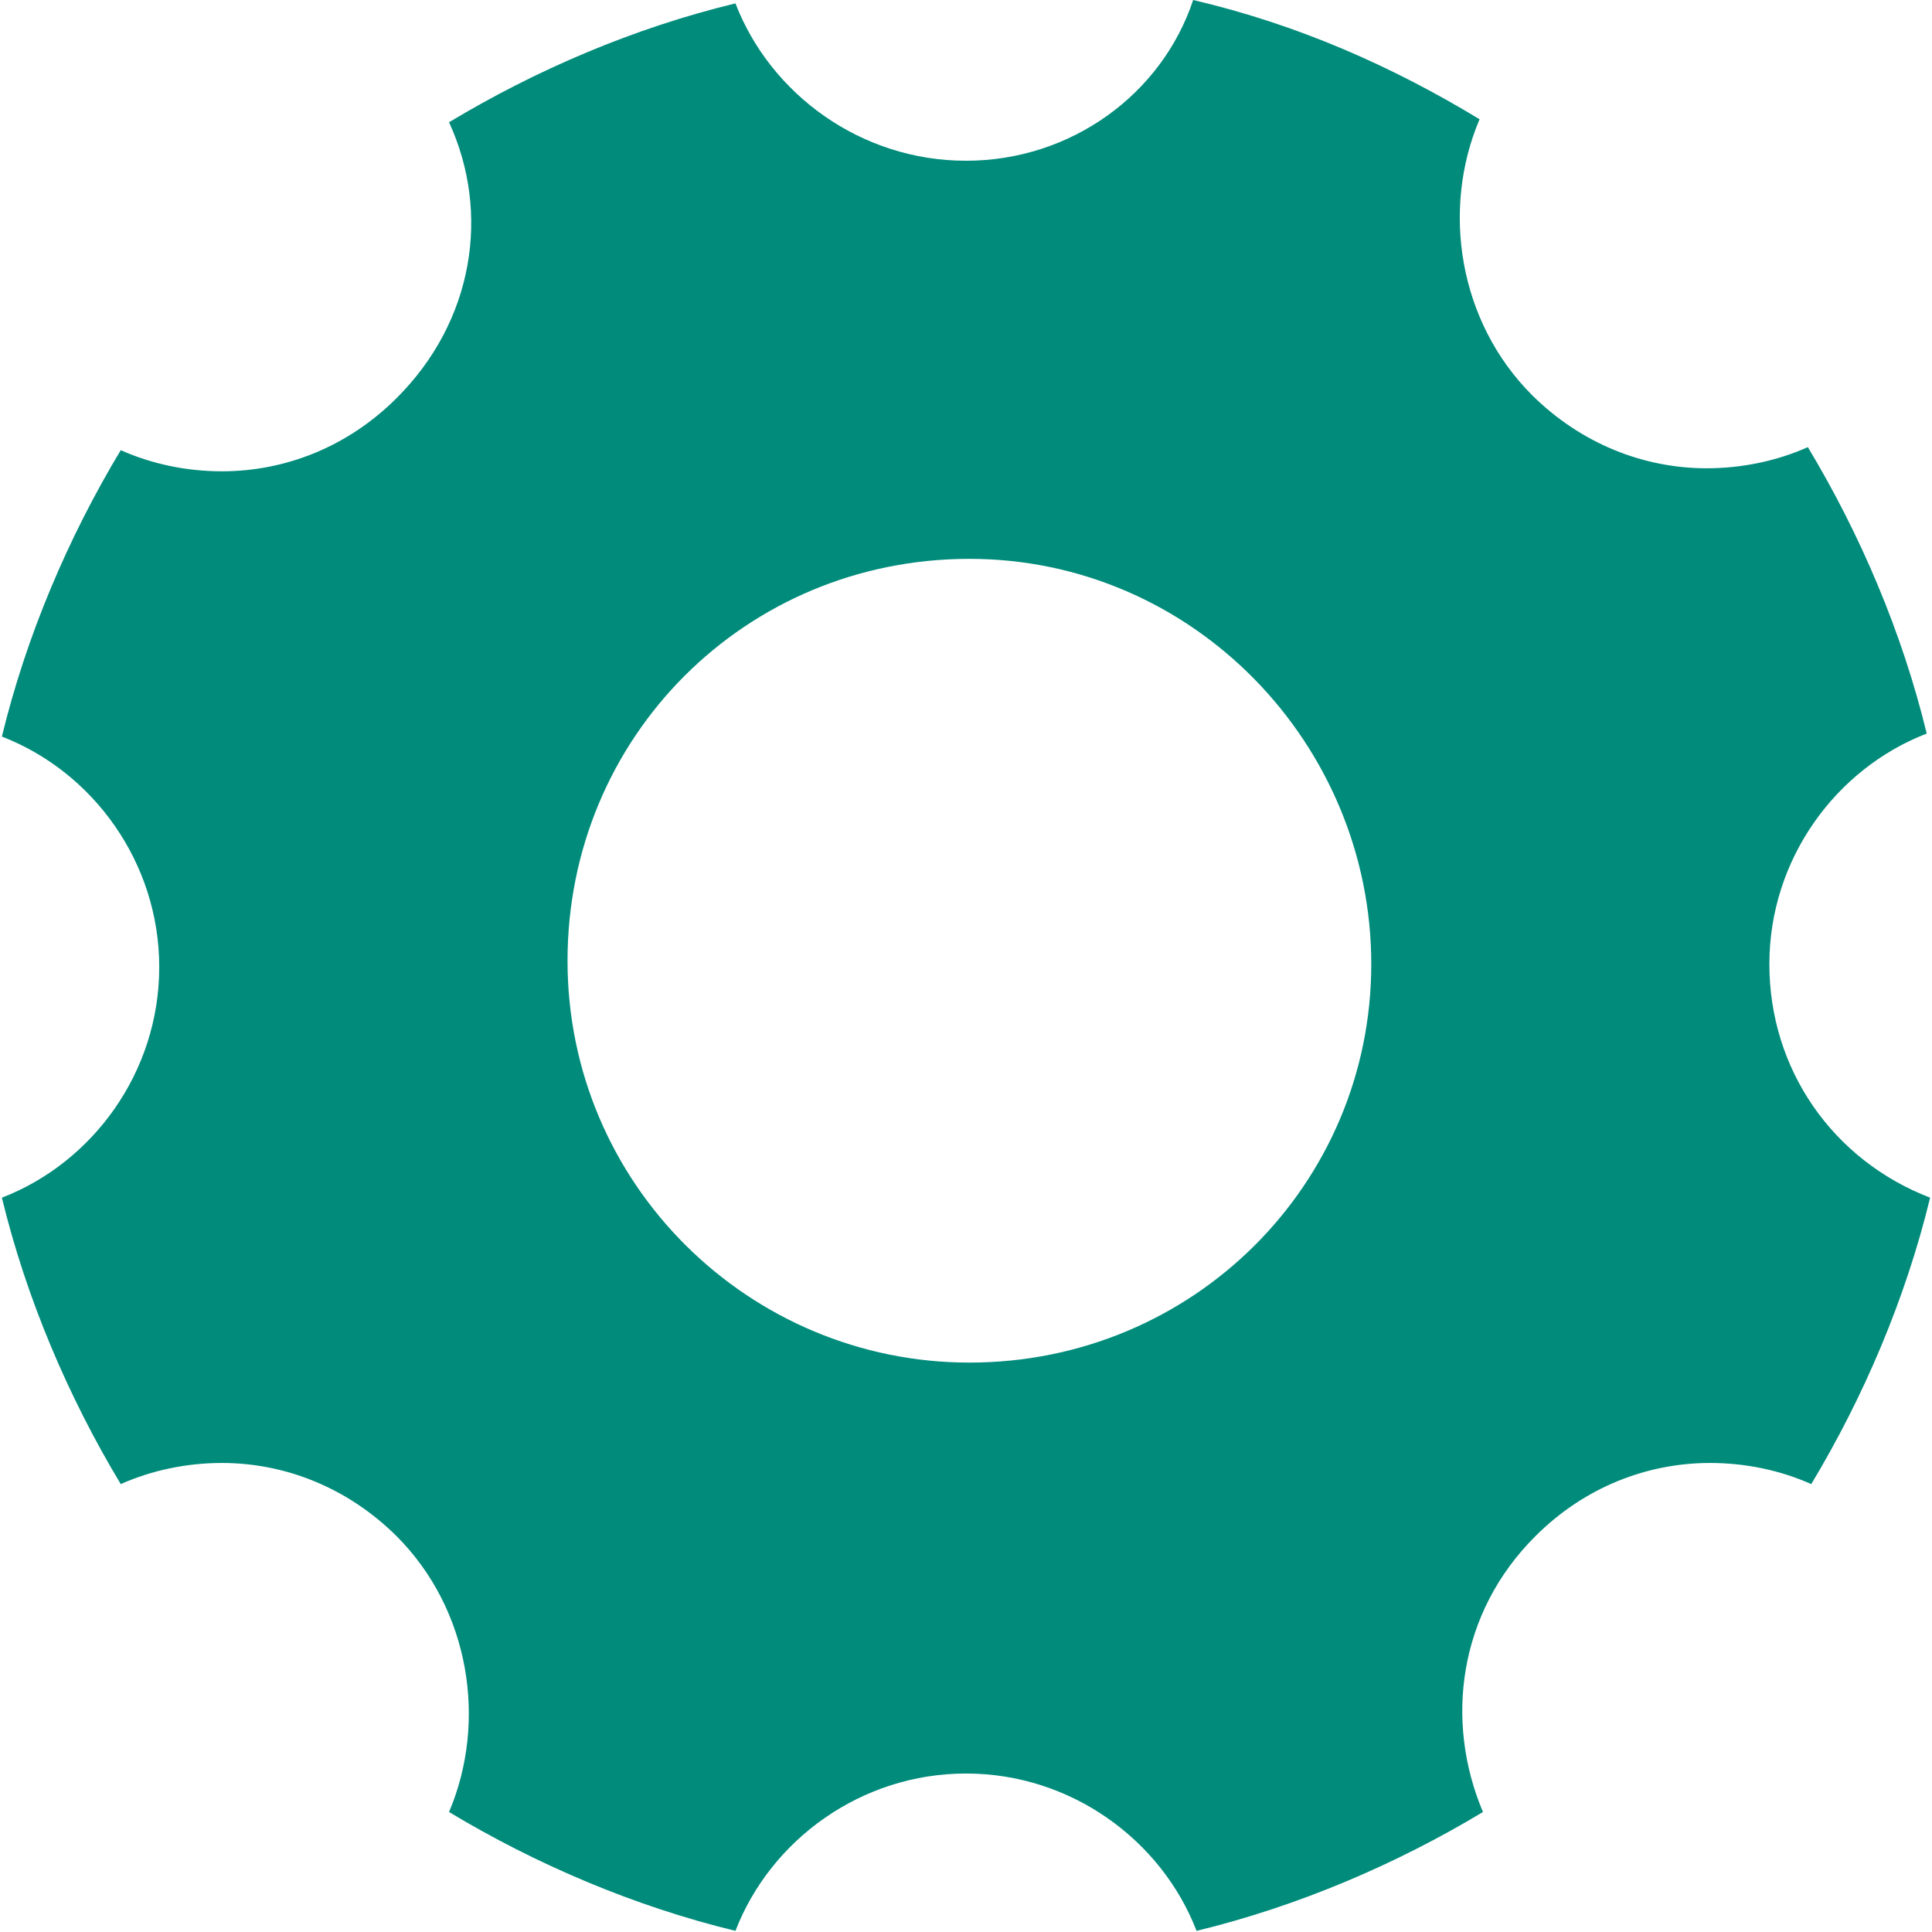
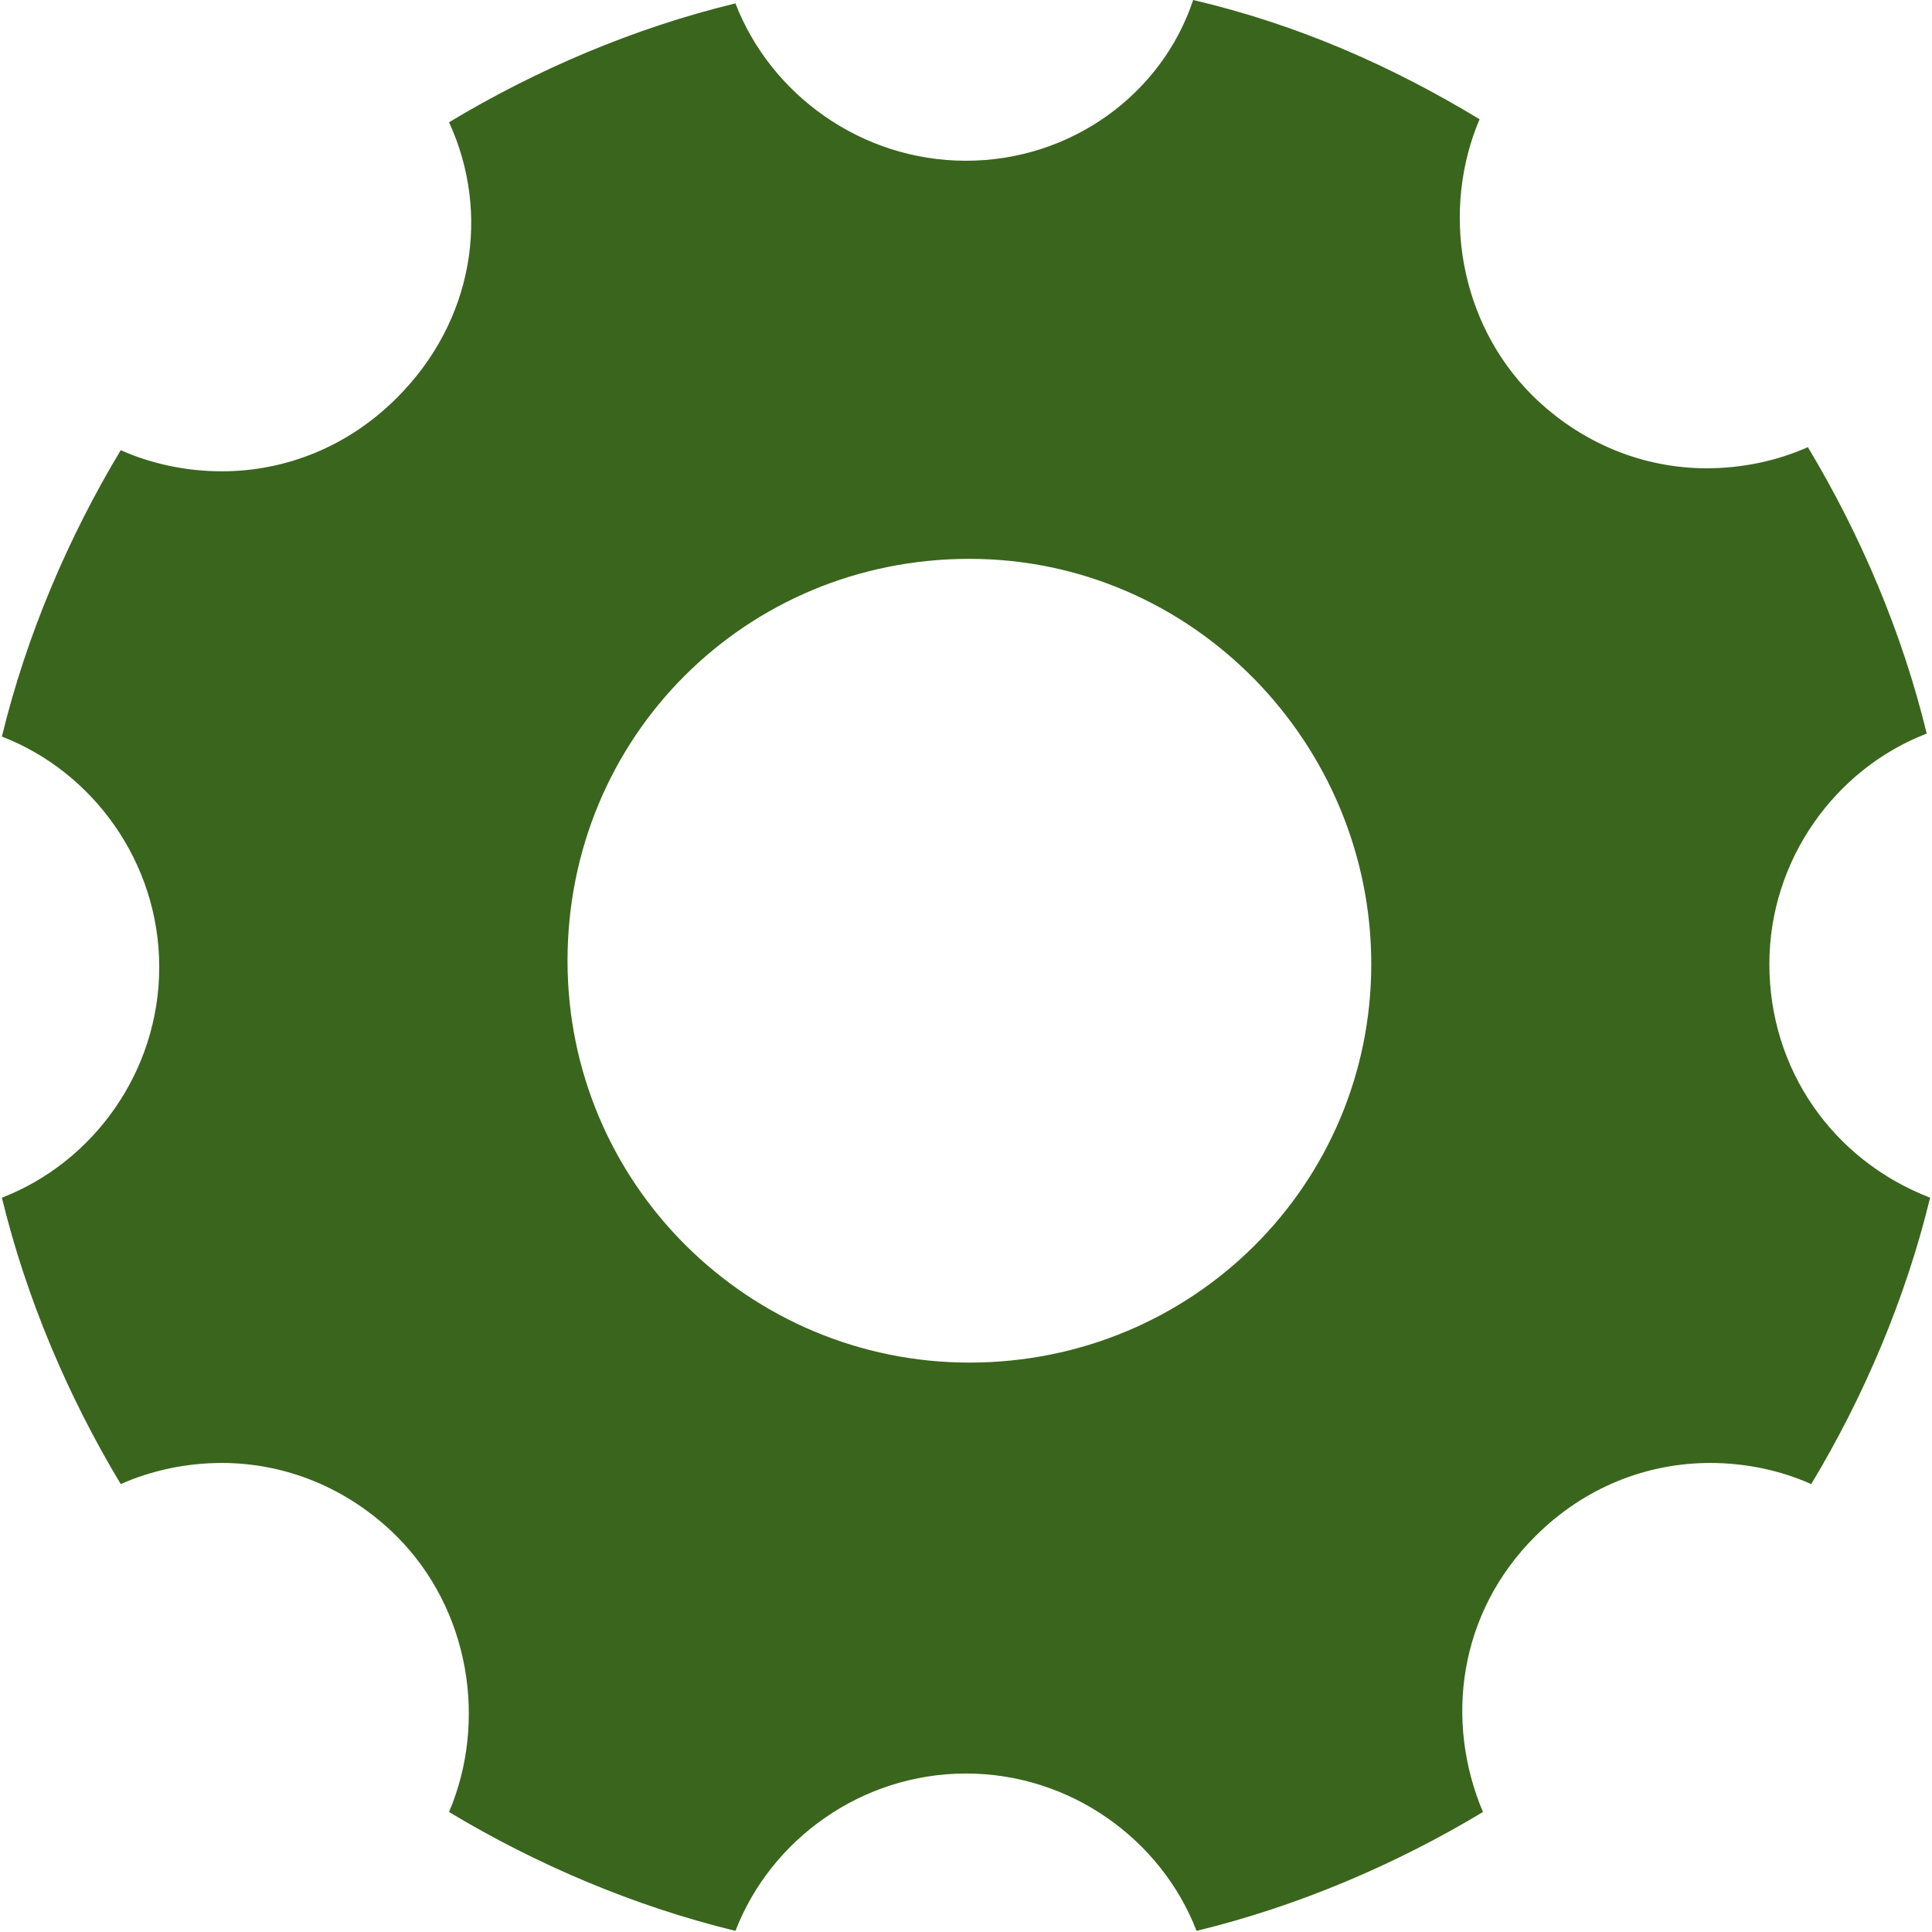
<svg xmlns="http://www.w3.org/2000/svg" version="1.1" id="Layer_1" x="0px" y="0px" viewBox="0 0 512 512" width="30px" style="enable-background:new 0 0 512 512;" xml:space="preserve">
  <g id="XMLID_1_">
-     <path id="XMLID_5_" d="M468.9,255.5c0-27.8,17.6-51.8,41.7-61.1c-6.5-26.8-17.6-52.8-31.5-75.9c-8.3,3.7-17.6,5.6-26.8,5.6   c-16.7,0-33.3-6.5-46.3-19.4c-19.4-19.4-24.1-49.1-13.9-73.1C369,17.6,344,6.5,316.2,0c-8.3,25-32.4,42.6-60.2,42.6   S204.2,25,194.9,0.9C168,7.4,142.1,18.5,119,32.4c11.1,24.1,6.5,52.8-13.9,73.1c-13,13-29.6,19.4-46.3,19.4   c-9.3,0-18.5-1.9-26.8-5.6c-13.9,23.1-25,49.1-31.5,75.9c24.1,9.3,41.7,33.3,41.7,61.1s-17.6,51.8-41.7,61.1   c6.5,26.8,17.6,52.8,31.5,75.9c8.3-3.7,17.6-5.6,26.8-5.6c16.7,0,33.3,6.5,46.3,19.4c19.4,19.4,24.1,49.1,13.9,73.1   c23.1,13.9,49.1,25,75.9,31.5c9.3-24.1,33.3-41.7,61.1-41.7s51.8,17.6,61.1,41.7c26.8-6.5,52.8-17.6,75.9-31.5   c-10.2-24.1-6.5-52.8,13.9-73.1c13-13,29.6-19.4,46.3-19.4c9.3,0,18.5,1.9,26.8,5.6c13.9-23.1,25-49.1,31.5-75.9   C485.6,307.4,468.9,283.3,468.9,255.5L468.9,255.5z M256.9,361.1c-58.3,0-106.5-47.2-106.5-106.5s47.2-106.5,106.5-106.5   s106.5,49.1,106.5,107.4S316.2,361.1,256.9,361.1z" fill="#008B7B" />
+     <path id="XMLID_5_" d="M468.9,255.5c0-27.8,17.6-51.8,41.7-61.1c-6.5-26.8-17.6-52.8-31.5-75.9c-8.3,3.7-17.6,5.6-26.8,5.6   c-16.7,0-33.3-6.5-46.3-19.4c-19.4-19.4-24.1-49.1-13.9-73.1C369,17.6,344,6.5,316.2,0c-8.3,25-32.4,42.6-60.2,42.6   S204.2,25,194.9,0.9C168,7.4,142.1,18.5,119,32.4c11.1,24.1,6.5,52.8-13.9,73.1c-13,13-29.6,19.4-46.3,19.4   c-9.3,0-18.5-1.9-26.8-5.6c-13.9,23.1-25,49.1-31.5,75.9c24.1,9.3,41.7,33.3,41.7,61.1s-17.6,51.8-41.7,61.1   c6.5,26.8,17.6,52.8,31.5,75.9c8.3-3.7,17.6-5.6,26.8-5.6c16.7,0,33.3,6.5,46.3,19.4c19.4,19.4,24.1,49.1,13.9,73.1   c23.1,13.9,49.1,25,75.9,31.5c9.3-24.1,33.3-41.7,61.1-41.7s51.8,17.6,61.1,41.7c26.8-6.5,52.8-17.6,75.9-31.5   c-10.2-24.1-6.5-52.8,13.9-73.1c13-13,29.6-19.4,46.3-19.4c9.3,0,18.5,1.9,26.8,5.6c13.9-23.1,25-49.1,31.5-75.9   C485.6,307.4,468.9,283.3,468.9,255.5L468.9,255.5z M256.9,361.1c-58.3,0-106.5-47.2-106.5-106.5s47.2-106.5,106.5-106.5   s106.5,49.1,106.5,107.4S316.2,361.1,256.9,361.1z" fill="#3A651D" />
  </g>
</svg>
